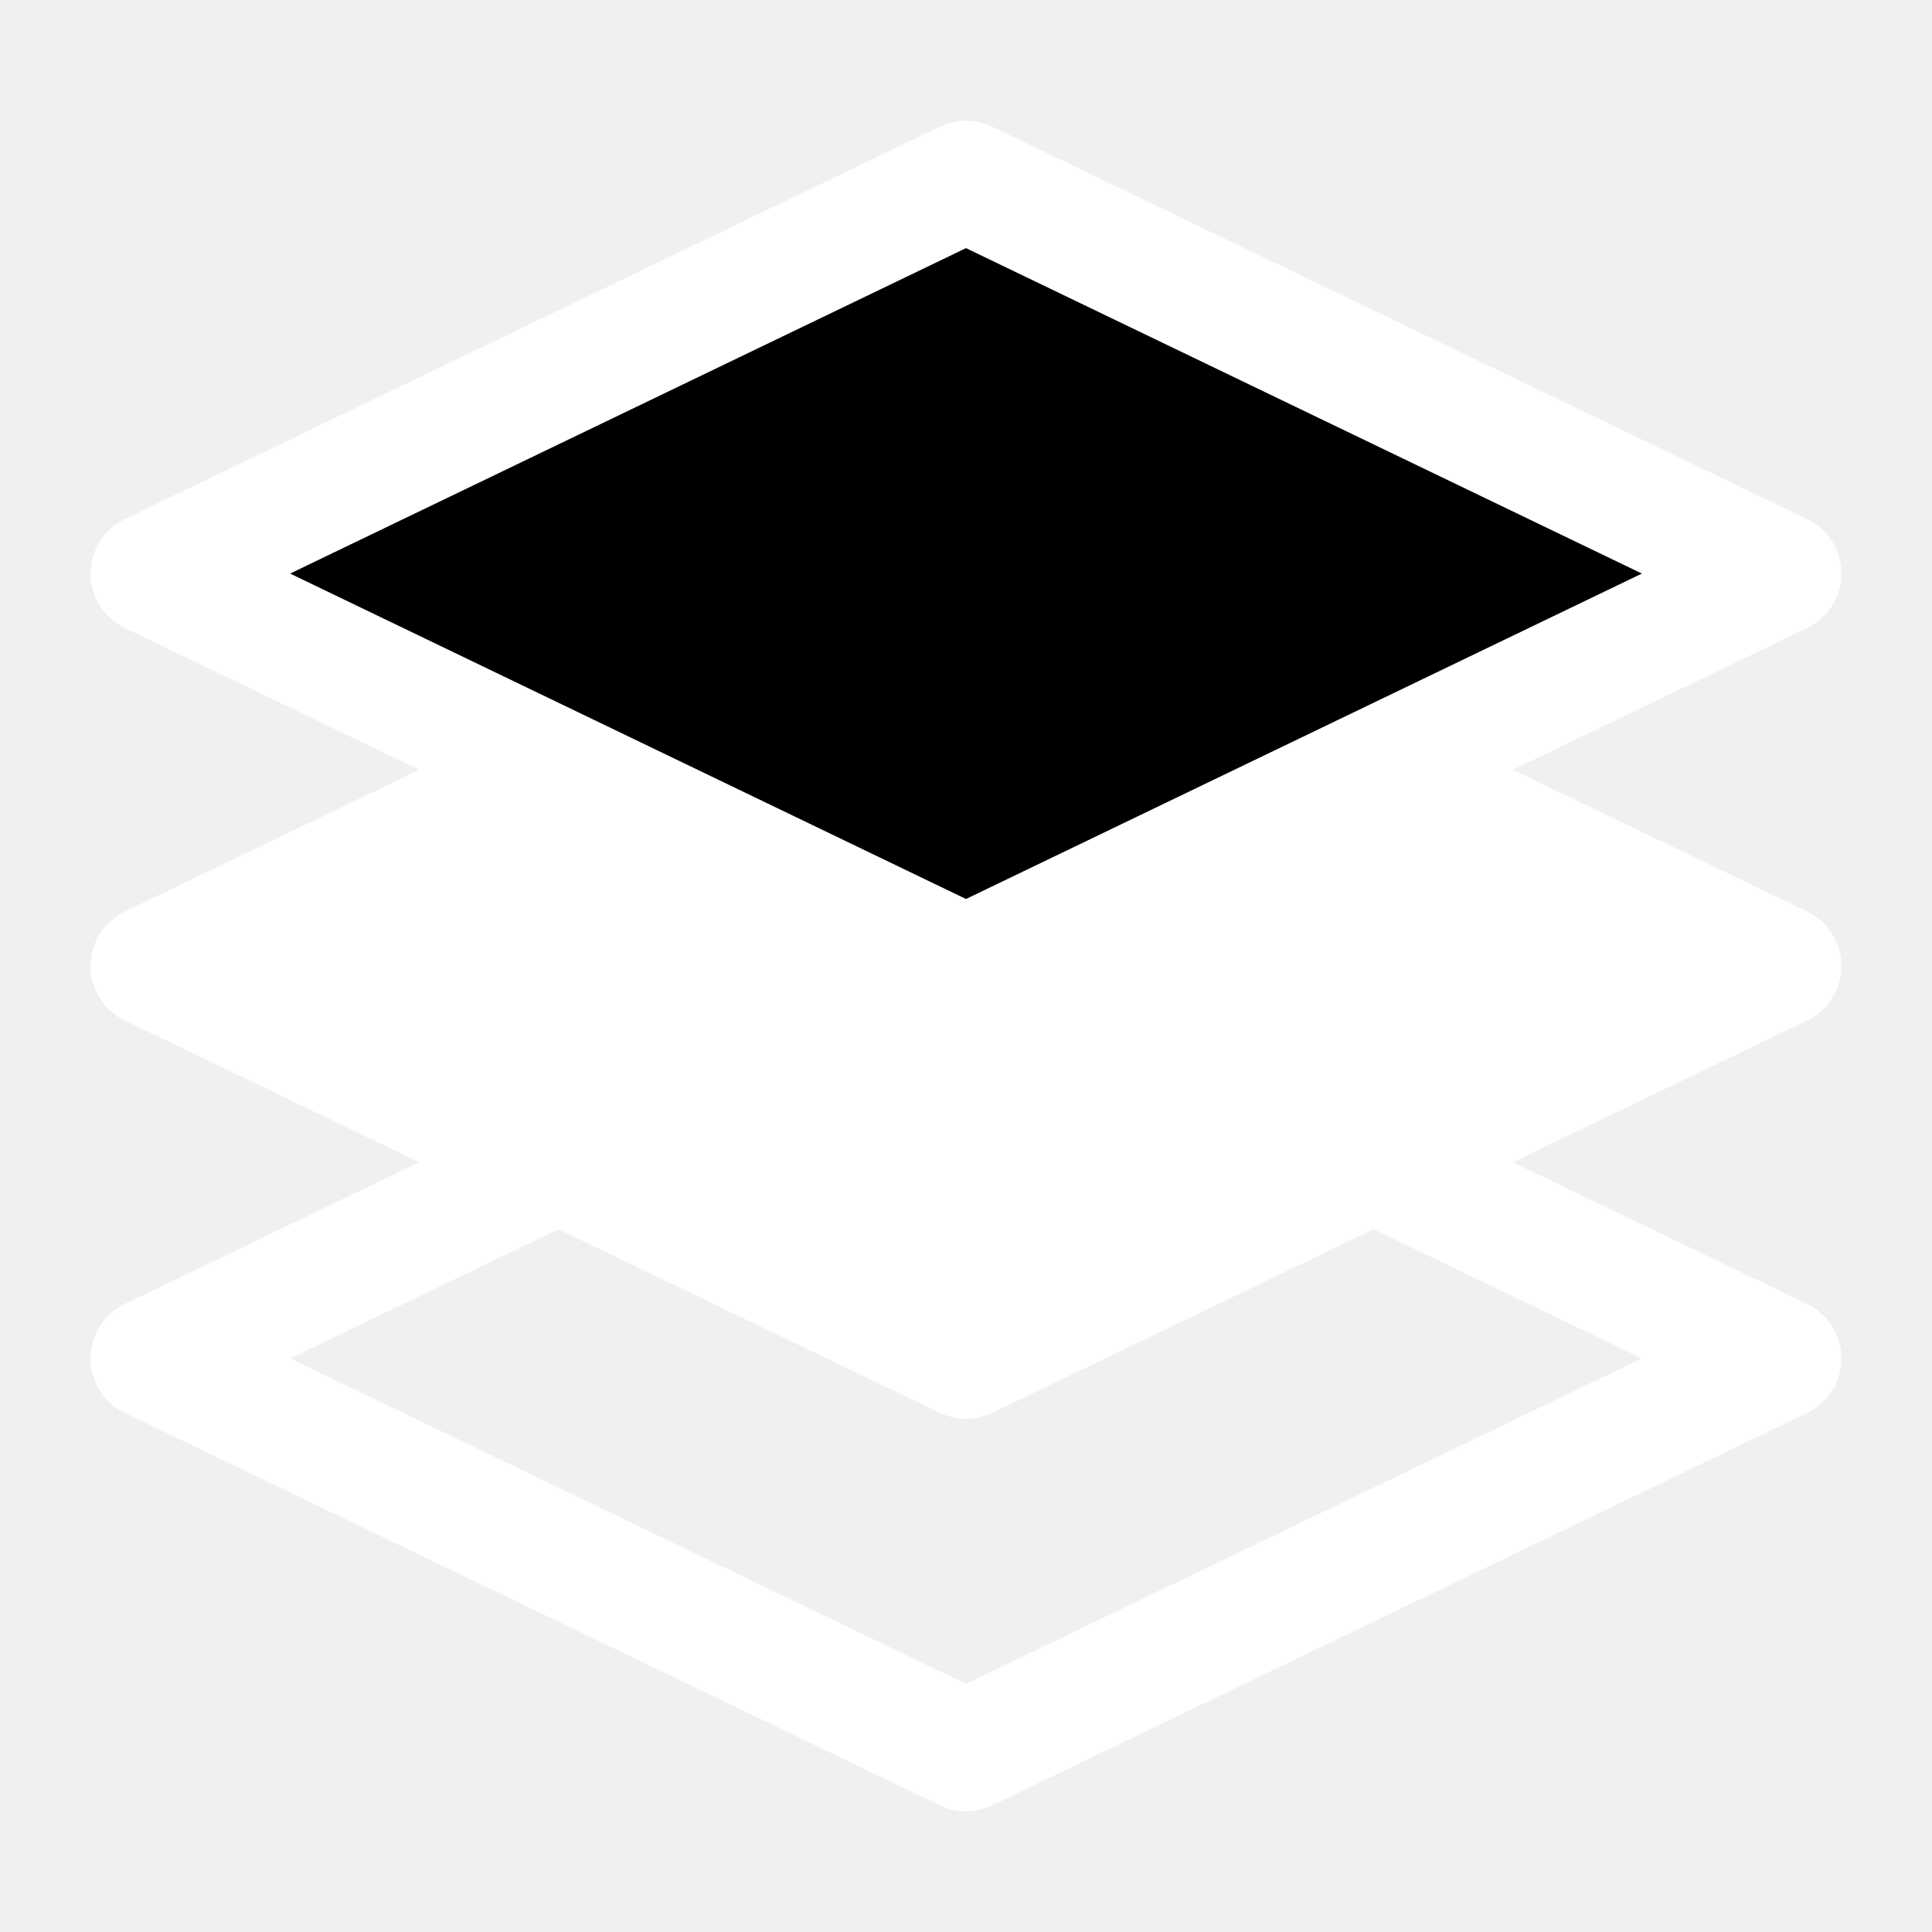
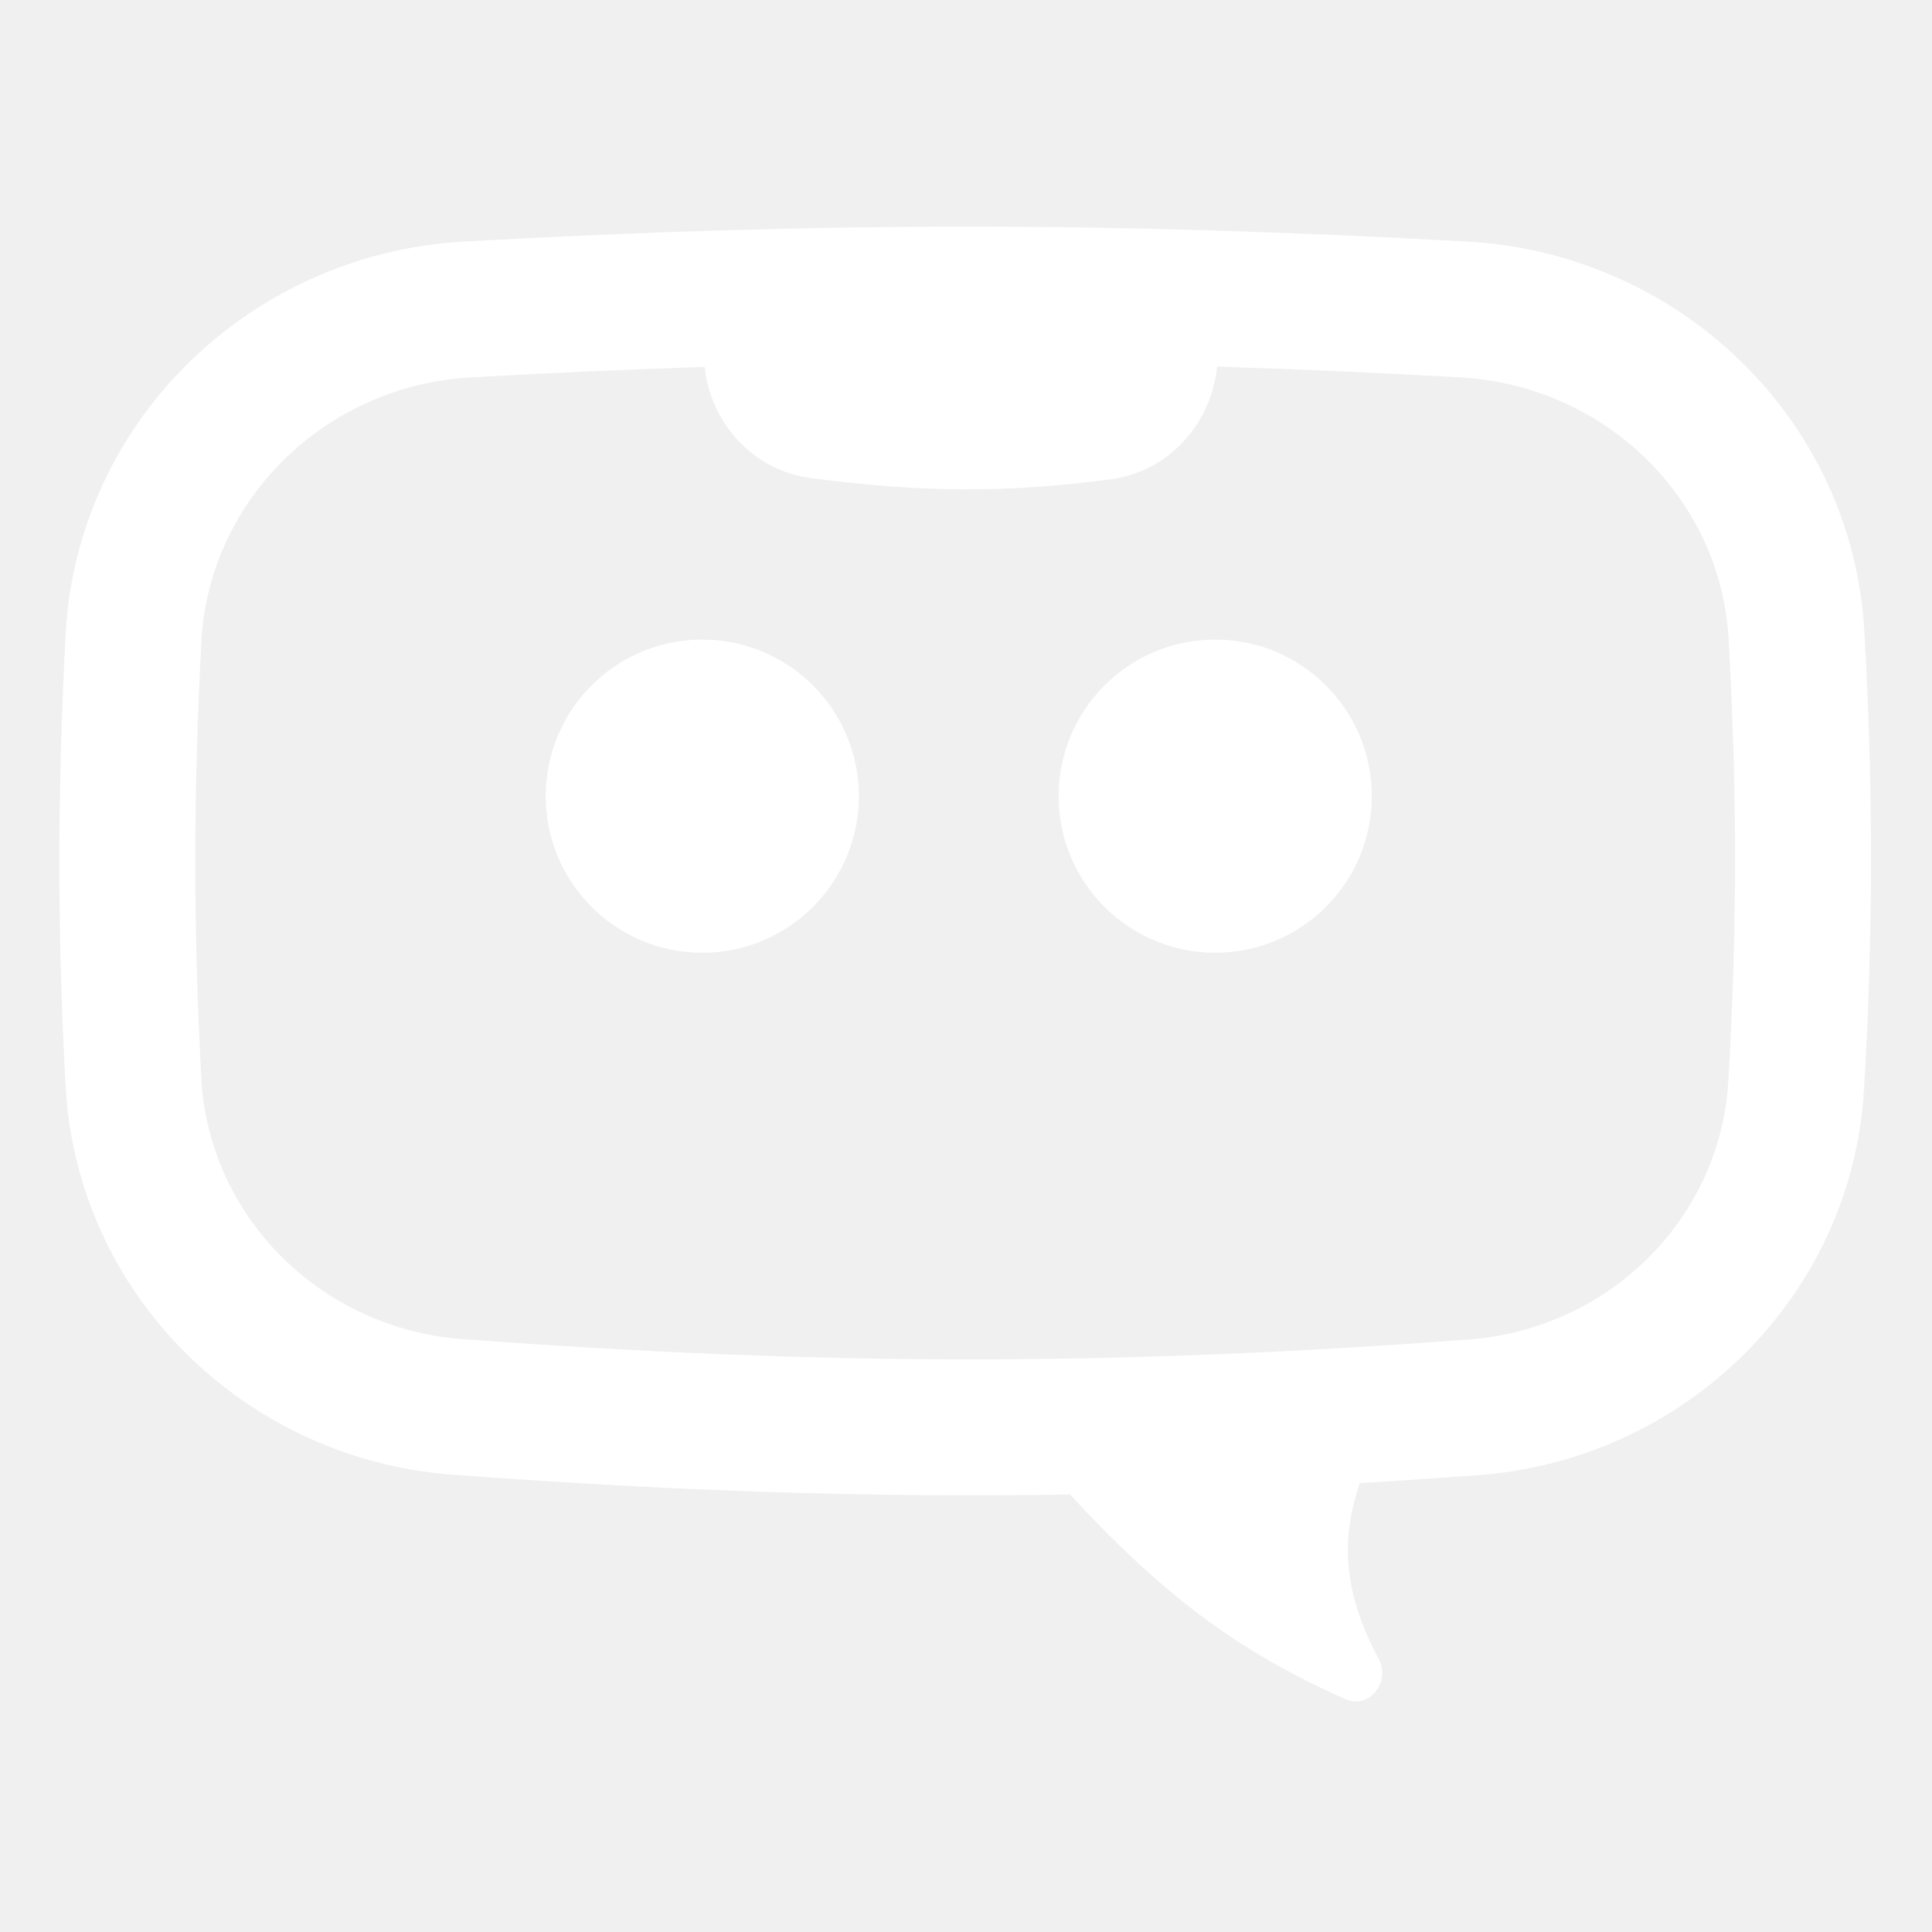
<svg xmlns="http://www.w3.org/2000/svg" width="64" height="64" viewBox="0 0 64 64" fill="none">
-   <g stroke-linejoin="round" stroke-width="4" stroke="#ffffff">
-     <polygon points="32,32 59,45 32,58 5,45" fill="none" />
-     <polygon points="32,19 59,32 32,45 5,32" fill="#ffffff" />
-     <polygon points="32,6 59,19 32,32 5,19" fill="#000000" />
+   <g transform="scale(0.089385) translate(-120,-120)">
+     <path fill="#ffffff" fill-rule="evenodd" d="M381.142 255.979C353.262 256.882 324.664 258.165 294.739 259.828C240.319 262.852 197.432 305.379 194.635 357.744C191.659 413.446 191.596 463.816 194.618 519.68C197.379 570.729 238.619 612.379 291.522 616.294C424.628 626.144 531.099 626.37 664.216 616.432C716.652 612.517 757.575 571.322 760.527 520.692C763.828 464.081 763.824 413.076 760.619 356.673C757.677 304.896 715.104 262.861 661.009 259.838C629.813 258.094 600.063 256.769 571.071 255.861C568.898 277.025 553.17 294.761 531.729 297.623C492.693 302.833 460.623 302.444 420.534 297.184C399.233 294.389 383.392 276.96 381.142 255.979ZM291.944 209.528C212.897 213.921 148.553 276.001 144.329 355.057C141.26 412.512 141.192 464.688 144.314 522.401C148.496 599.706 210.597 660.82 287.804 666.534C369.848 672.605 442.16 675.087 516.559 673.853C551.603 711.938 579.891 732.555 618.741 749.748C627.403 753.581 635.458 743.223 630.988 734.873C618.661 711.839 616.267 692.195 623.929 669.646C638.33 668.78 652.985 667.788 667.966 666.669C744.641 660.945 806.343 600.383 810.819 523.625C814.234 465.063 814.229 412.124 810.915 353.815C806.453 275.298 742.341 213.928 663.821 209.539C531.36 202.135 424.263 202.176 291.944 209.528Z" />
+     <path fill="#ffffff" d="M438.296 415.062C438.296 447.11 412.316 473.09 380.269 473.09C348.221 473.09 322.242 447.11 322.242 415.062C322.242 383.015 348.221 357.035 380.269 357.035C412.316 357.035 438.296 383.015 438.296 415.062Z" />
+     <path fill="#ffffff" d="M570.358 473.09C602.405 473.09 628.385 447.11 628.385 415.062C628.385 383.015 602.405 357.035 570.358 357.035C538.31 357.035 512.331 383.015 512.331 415.062C512.331 447.11 538.31 473.09 570.358 473.09Z" />
  </g>
</svg>
